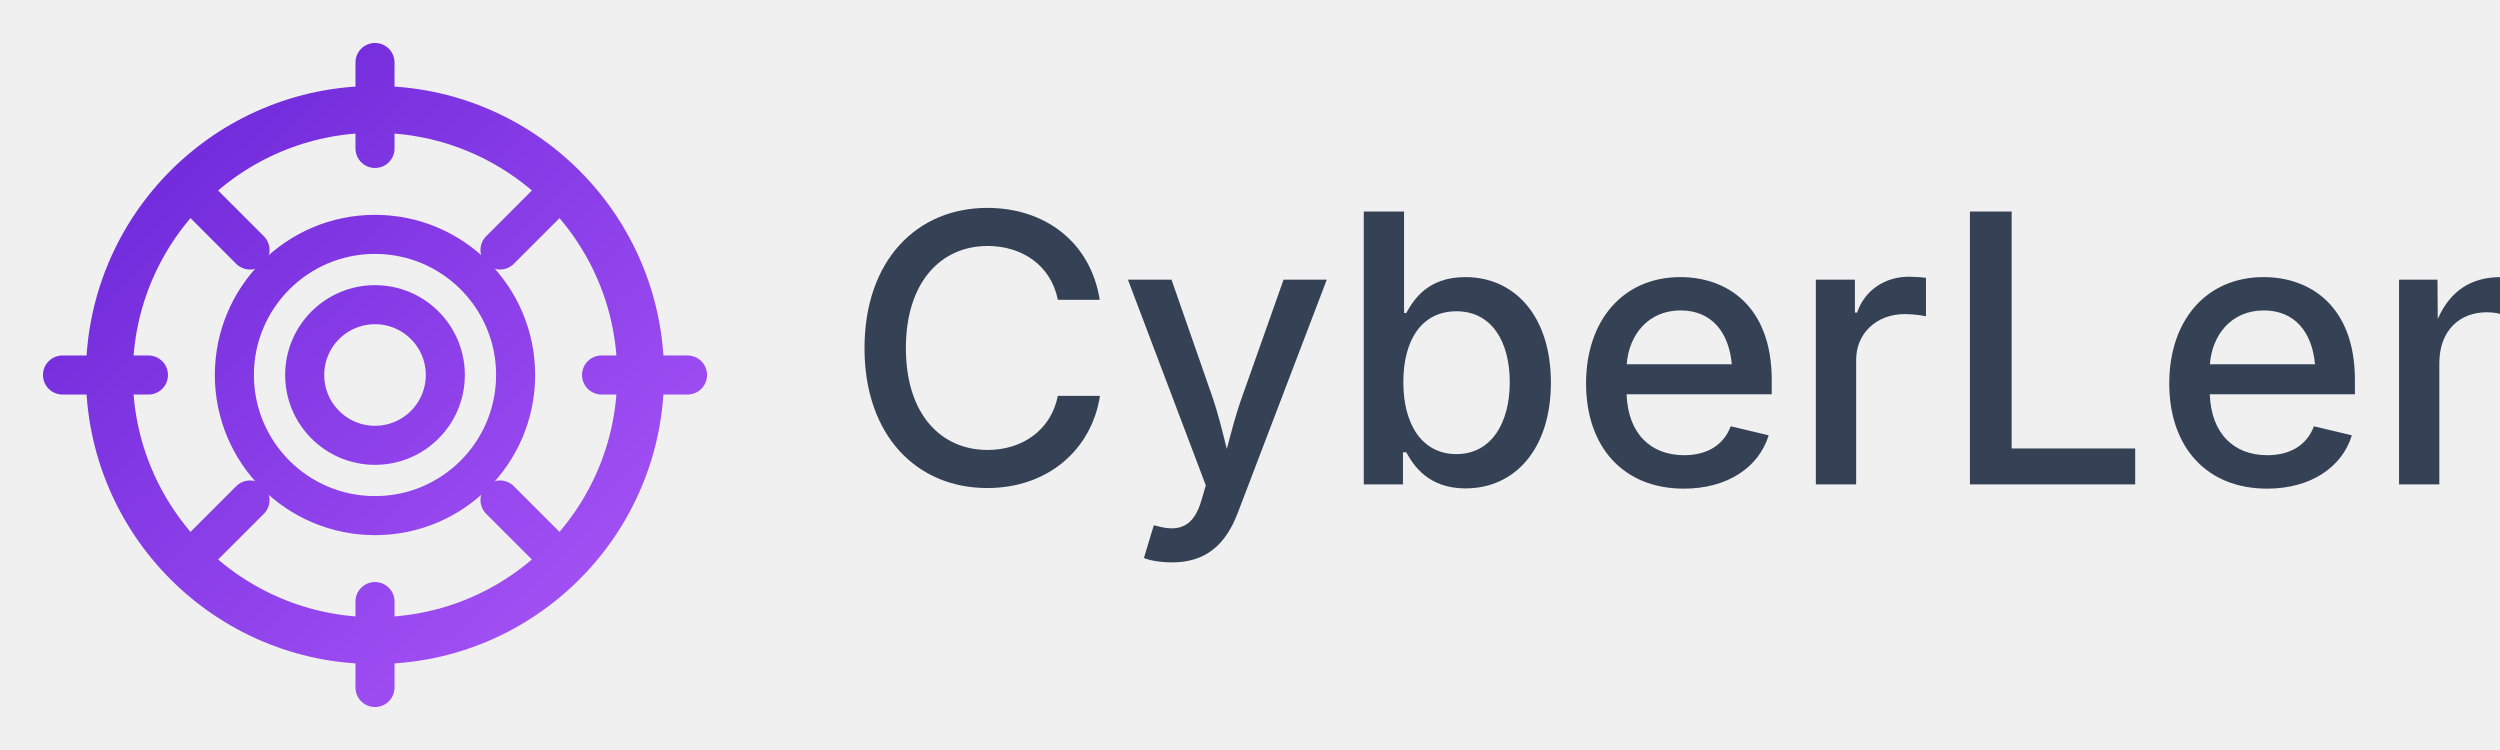
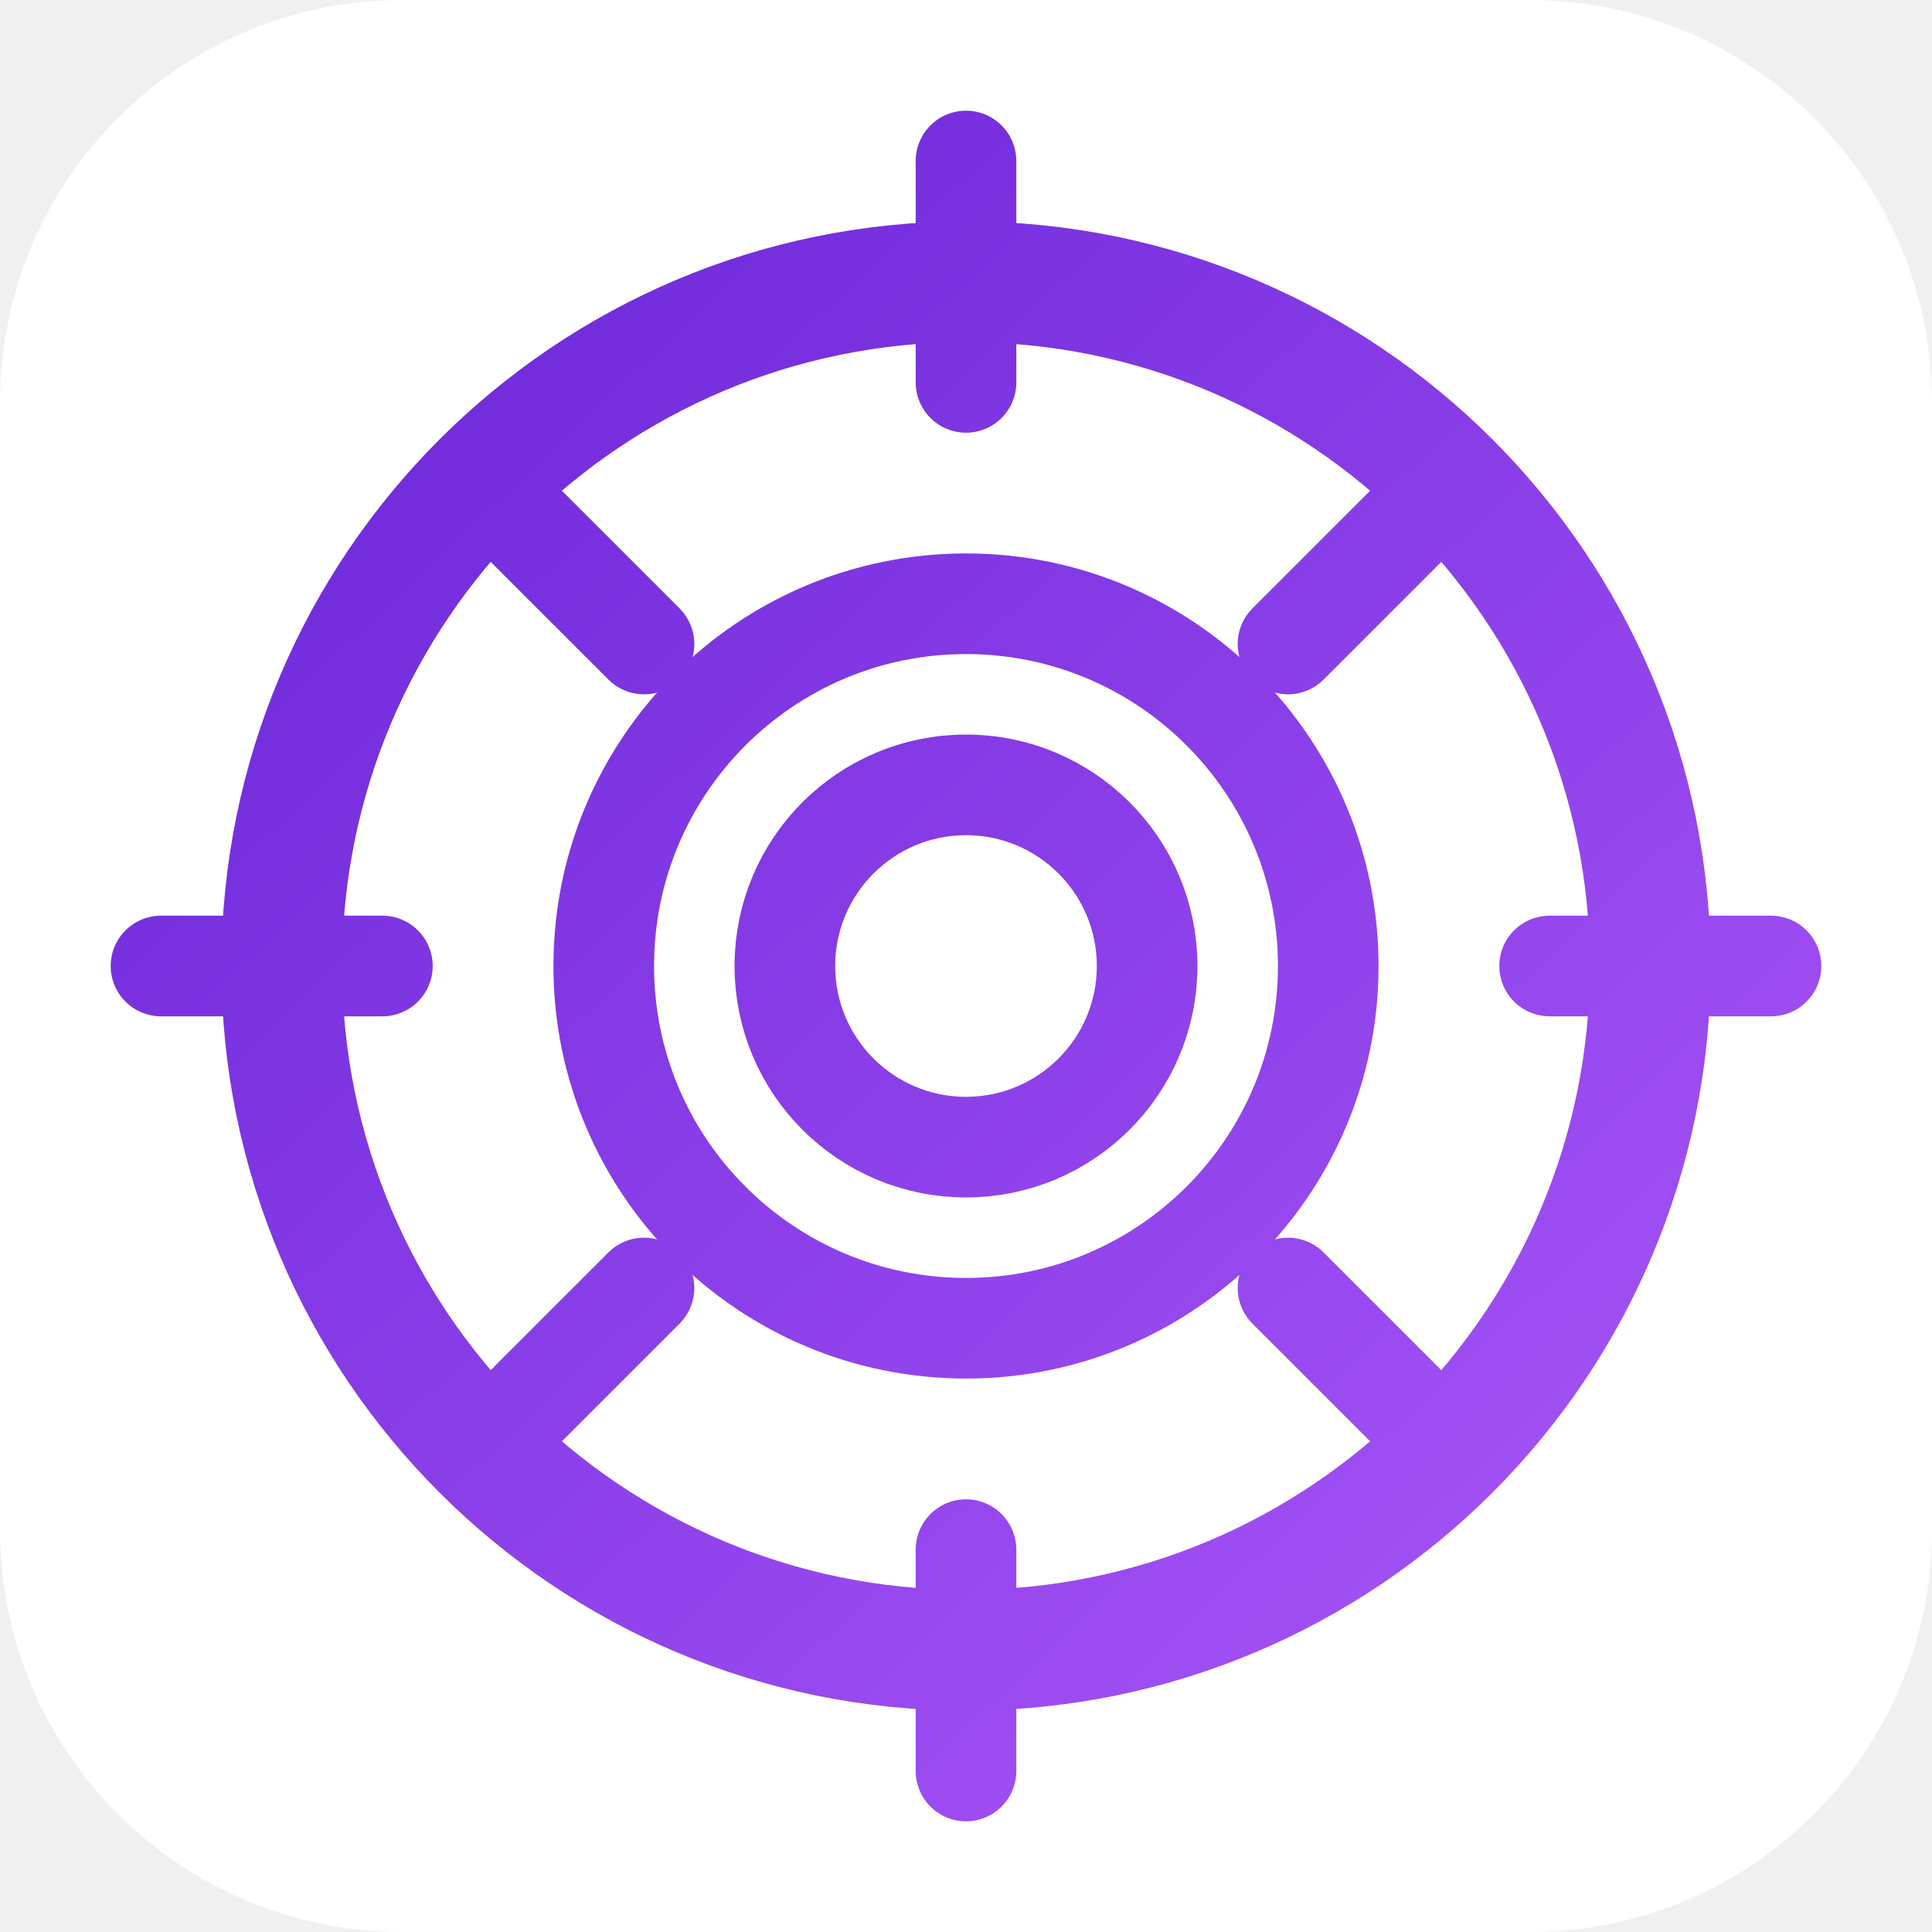
- <svg xmlns="http://www.w3.org/2000/svg" viewBox="0 0 320 96">
+ <svg xmlns="http://www.w3.org/2000/svg" viewBox="0 0 96 96">
  <defs>
    <linearGradient id="g" x1="16" y1="14" x2="82" y2="84" gradientUnits="userSpaceOnUse">
      <stop stop-color="#6D28D9" />
      <stop offset="1" stop-color="#A855F7" />
    </linearGradient>
  </defs>
+   <rect width="96" height="96" rx="20" fill="#fff" />
  <circle cx="48" cy="48" r="34" fill="none" stroke="url(#g)" stroke-width="6" />
  <circle cx="48" cy="48" r="18" fill="none" stroke="url(#g)" stroke-width="5" />
  <circle cx="48" cy="48" r="9" fill="none" stroke="url(#g)" stroke-width="5" />
  <path d="M48 8v11M48 77v11M8 48h11M77 48h11M24 24l8 8M72 24l-8 8M24 72l8-8M72 72l-8-8" fill="none" stroke="url(#g)" stroke-linecap="round" stroke-width="5" />
-   <text x="108" y="62" fill="#354154" font-family="Inter, Arial, sans-serif" font-size="48" font-weight="500">CyberLens</text>
</svg>
